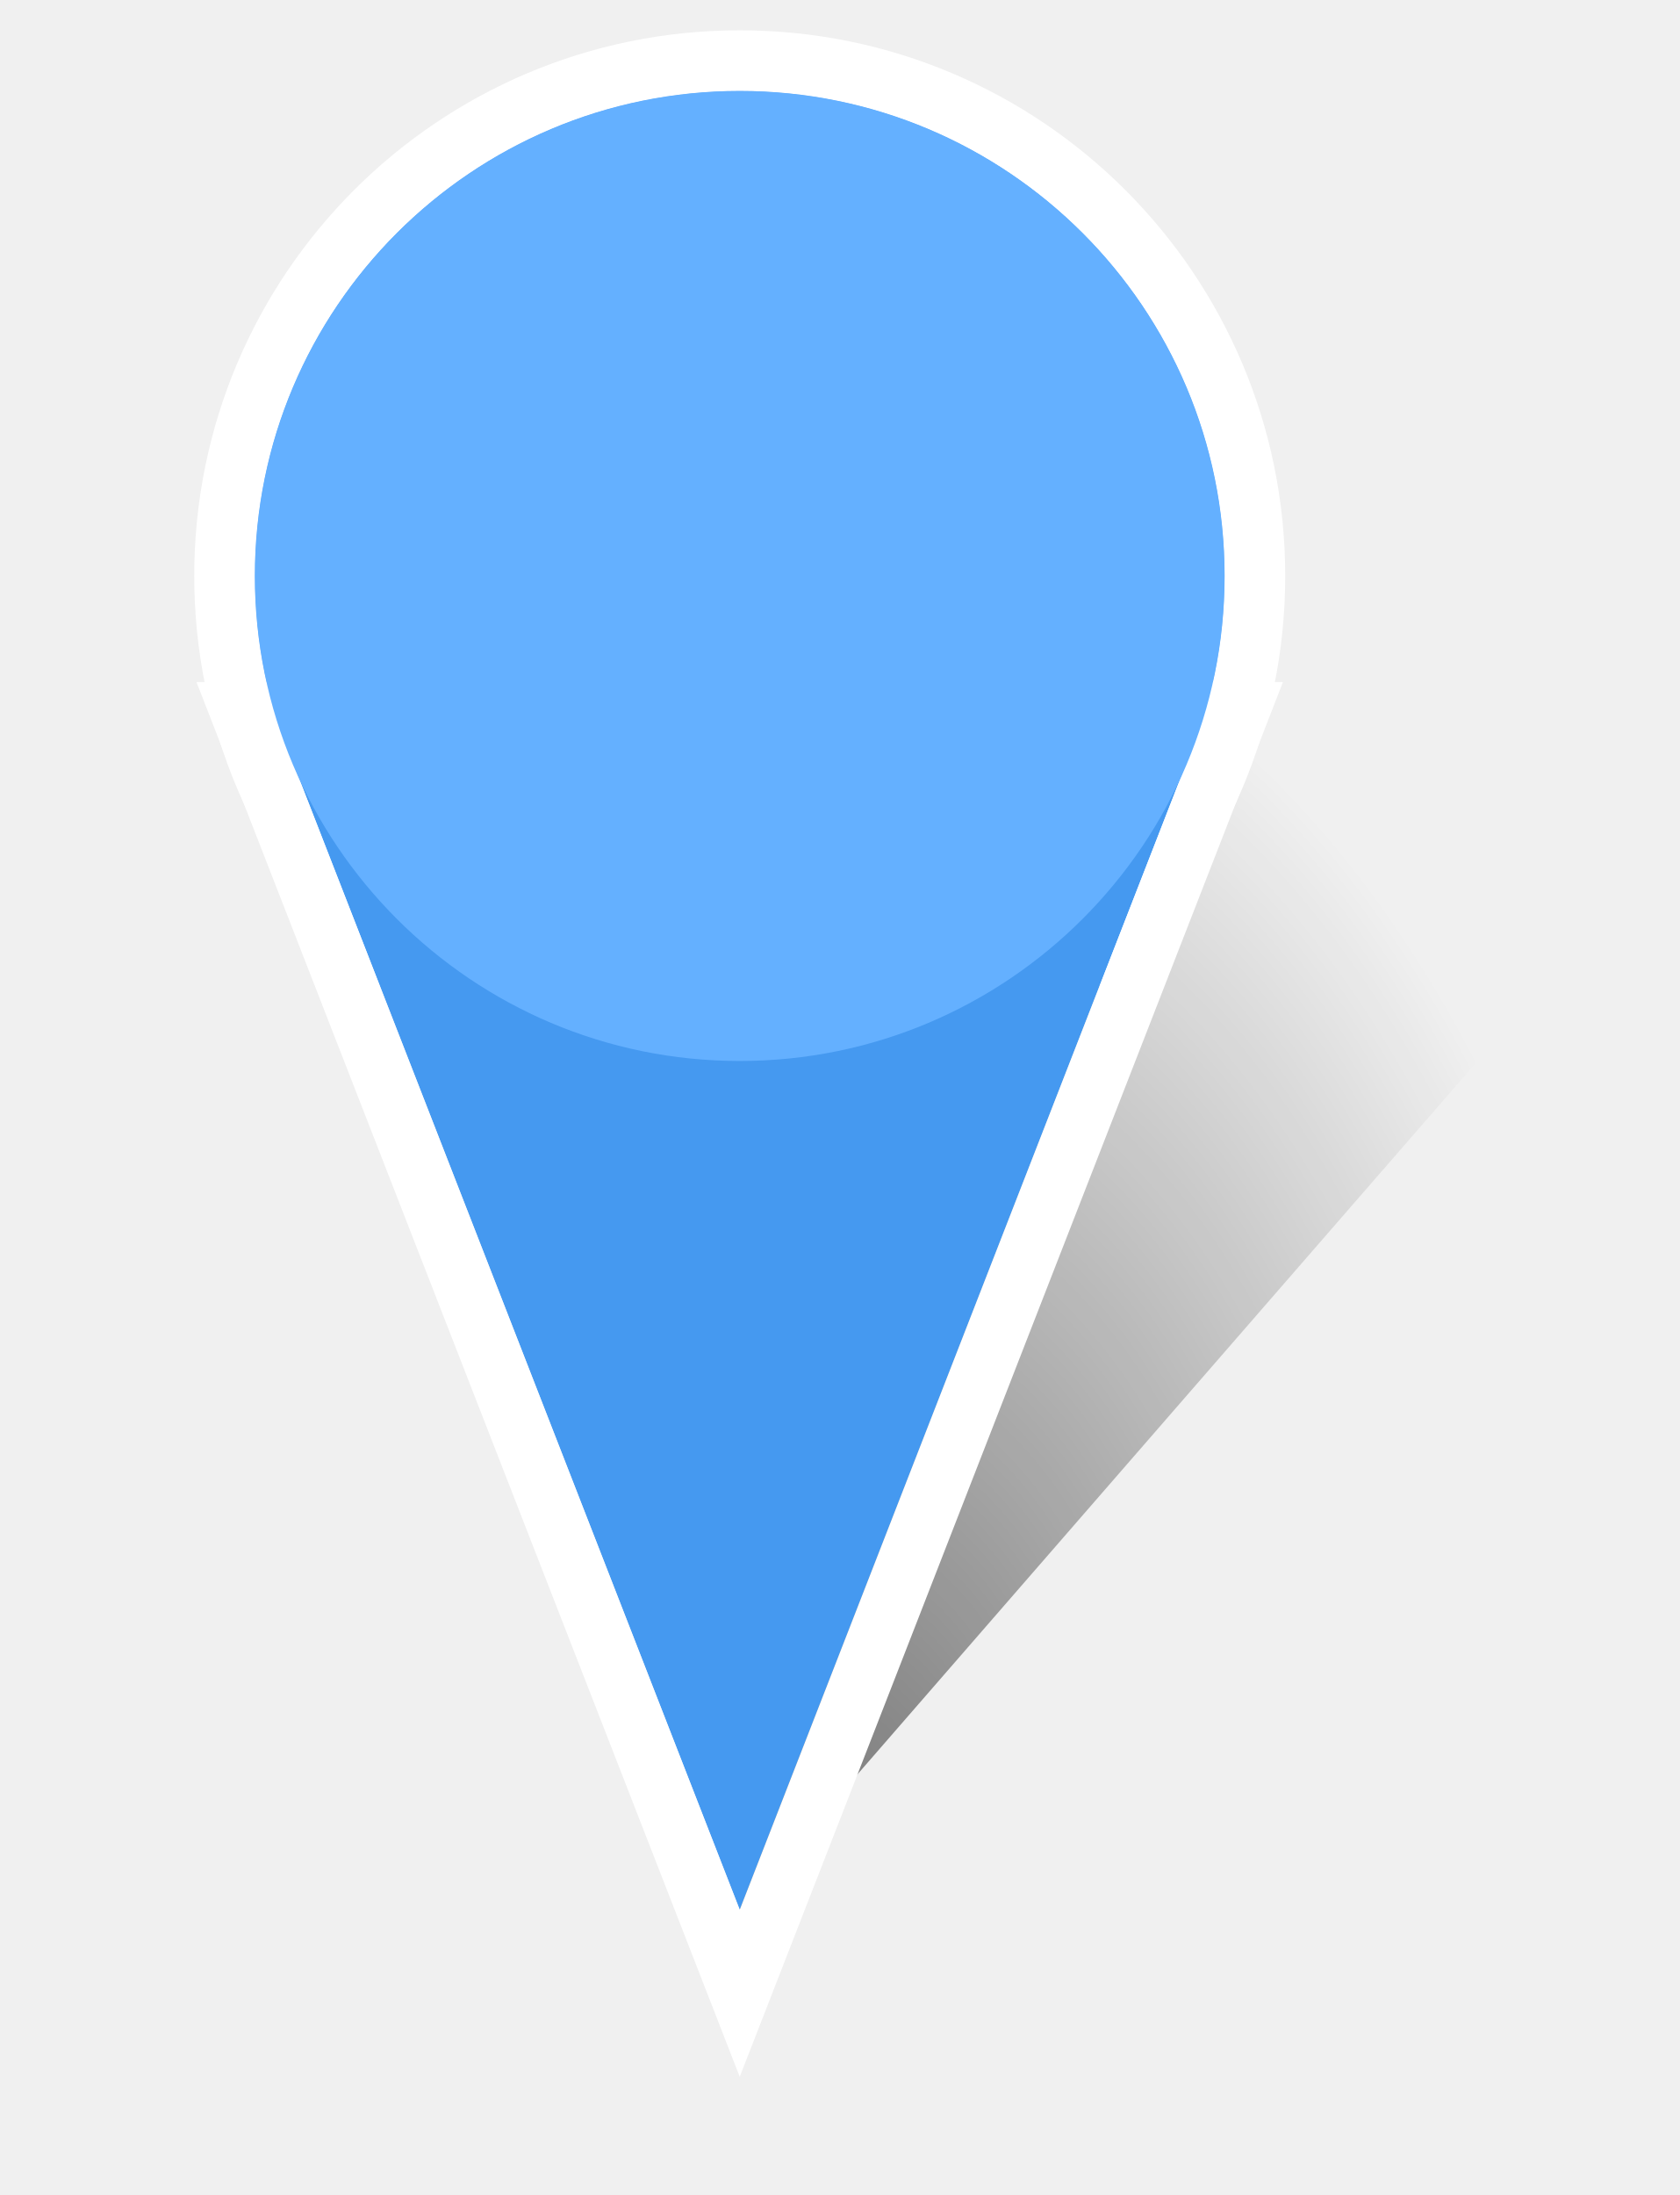
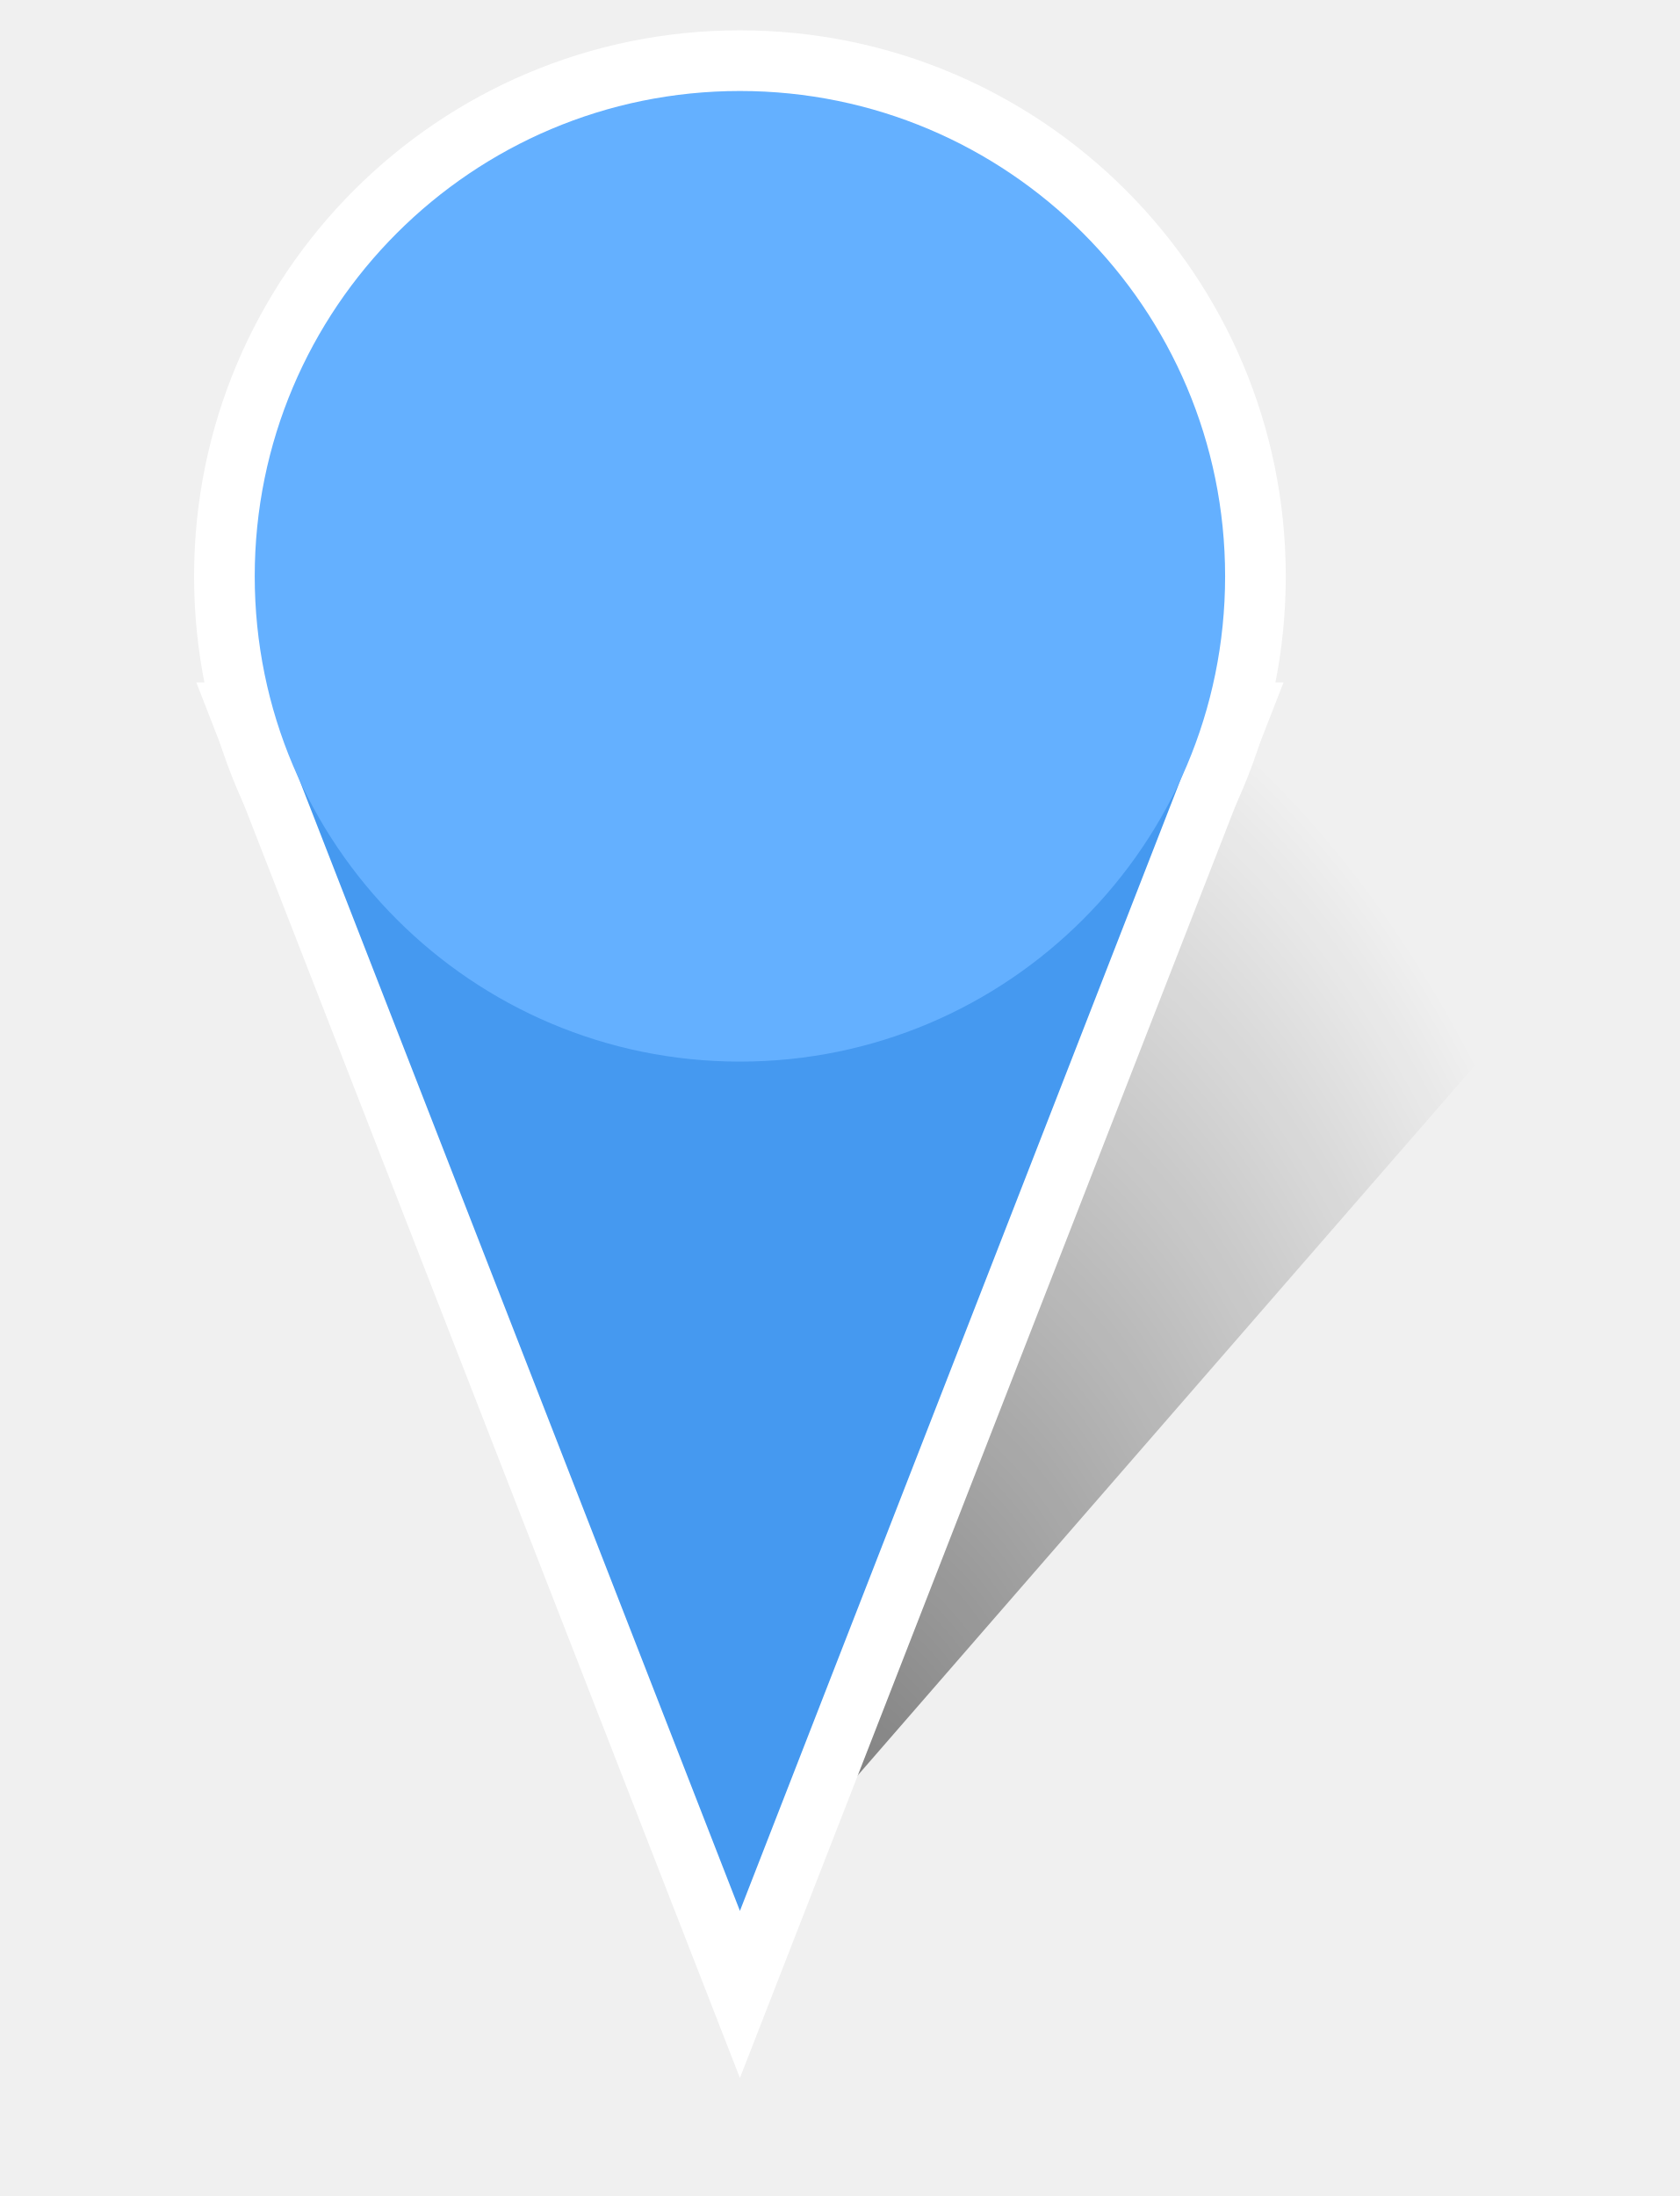
- <svg xmlns="http://www.w3.org/2000/svg" xmlns:xlink="http://www.w3.org/1999/xlink" version="1.1" height="72.409" width="55.409">
-   <defs>
-     <path id="path-1" opacity="1" fill-rule="evenodd" d="M24.5,16 L19,63 L49,28.5 L24.5,16Z" />
-     <radialGradient id="radialGradient-2" cx="0.1" cy="0.98" r="0.915">
-       <stop offset="0" stop-color="rgb(0,0,0)" stop-opacity="0.5" />
-       <stop offset="1" stop-color="rgb(0,0,0)" stop-opacity="0" />
+ <svg xmlns="http://www.w3.org/2000/svg" version="1.1" id="Layer_1" x="0px" y="0px" viewBox="0 0 55.4 72.4" style="enable-background:new 0 0 55.4 72.4;" xml:space="preserve">
+   <style type="text/css">
+ 	.st0{fill:url(#path-1_1_);}
+ 	.st1{fill:#A864FF;}
+ 	.st2{fill-opacity:0;stroke:#FFFFFF;stroke-width:4;}
+ 	.st3{fill:#4599F0;}
+ 	.st4{fill:#64B0FF;}
+ </style>
+   <g>
+     <radialGradient id="path-1_1_" cx="-757.767" cy="24.725" r="0.915" gradientTransform="matrix(30 0 0 47 22760.41 -1099.999)" gradientUnits="userSpaceOnUse">
+       <stop offset="0" style="stop-color:#000000;stop-opacity:0.5" />
+       <stop offset="1" style="stop-color:#000000;stop-opacity:0" />
    </radialGradient>
-     <ellipse id="ellipse-3" opacity="1" rx="16" ry="16" cx="19" cy="19" />
-     <mask id="mask-4" maskUnits="userSpaceOnUse" maskContentUnits="userSpaceOnUse" x="-5.409" y="0">
-       <rect opacity="1" x="-5.409" y="0" width="55.409" height="72.409" fill="white" />
-       <use xlink:href="#ellipse-3" fill="black" />
-     </mask>
-     <path id="path-5" opacity="1" fill-rule="evenodd" d="M4,24.5 L19,63 L34,24.5 L4,24.5Z" />
-     <mask id="mask-6" maskUnits="userSpaceOnUse" maskContentUnits="userSpaceOnUse" x="-5.409" y="0">
-       <rect opacity="1" x="-5.409" y="0" width="55.409" height="72.409" fill="white" />
-       <use xlink:href="#path-5" fill="black" />
-     </mask>
-     <ellipse id="ellipse-7" opacity="1" rx="16" ry="16" cx="19" cy="19" />
-   </defs>
-   <g transform="translate(5.40926, 0)" opacity="1">
-     <g opacity="1">
-       <use xlink:href="#path-1" fill="url(#radialGradient-2)" fill-opacity="1" />
-     </g>
-     <g opacity="1">
-       <use xlink:href="#ellipse-3" fill="rgb(100,176,255)" fill-opacity="1" />
-       <use xlink:href="#ellipse-3" fill-opacity="0" stroke="rgb(255,255,255)" stroke-opacity="1" stroke-width="4" stroke-linecap="butt" stroke-linejoin="miter" mask="url(#mask-4)" />
-     </g>
-     <g opacity="1">
-       <use xlink:href="#path-5" fill="rgb(69,153,240)" fill-opacity="1" />
-       <use xlink:href="#path-5" fill-opacity="0" stroke="rgb(255,255,255)" stroke-opacity="1" stroke-width="4" stroke-linecap="butt" stroke-linejoin="miter" mask="url(#mask-6)" />
-     </g>
-     <g opacity="1">
-       <use xlink:href="#ellipse-7" fill="rgb(100,176,255)" fill-opacity="1" />
-     </g>
+     <path id="path-1" class="st0" d="M29.9,16l-5.5,47l30-34.5L29.9,16z" />
+   </g>
+   <g>
+     <ellipse id="ellipse-3_1_" class="st1" cx="24.4" cy="19" rx="16" ry="16" />
+   </g>
+   <g>
+     <ellipse id="ellipse-3_2_" class="st2" cx="24.4" cy="19" rx="16" ry="16" />
+   </g>
+   <g>
+     <path id="path-5_2_" class="st2" d="M9.4,24.5l15,38.5l15-38.5H9.4z" />
+   </g>
+   <g>
+     <path id="path-5_1_" class="st3" d="M9.4,24.5l15,38.5l15-38.5H9.4z" />
+   </g>
+   <g>
+     <ellipse id="ellipse-7" class="st4" cx="24.4" cy="19" rx="16" ry="16" />
  </g>
</svg>
